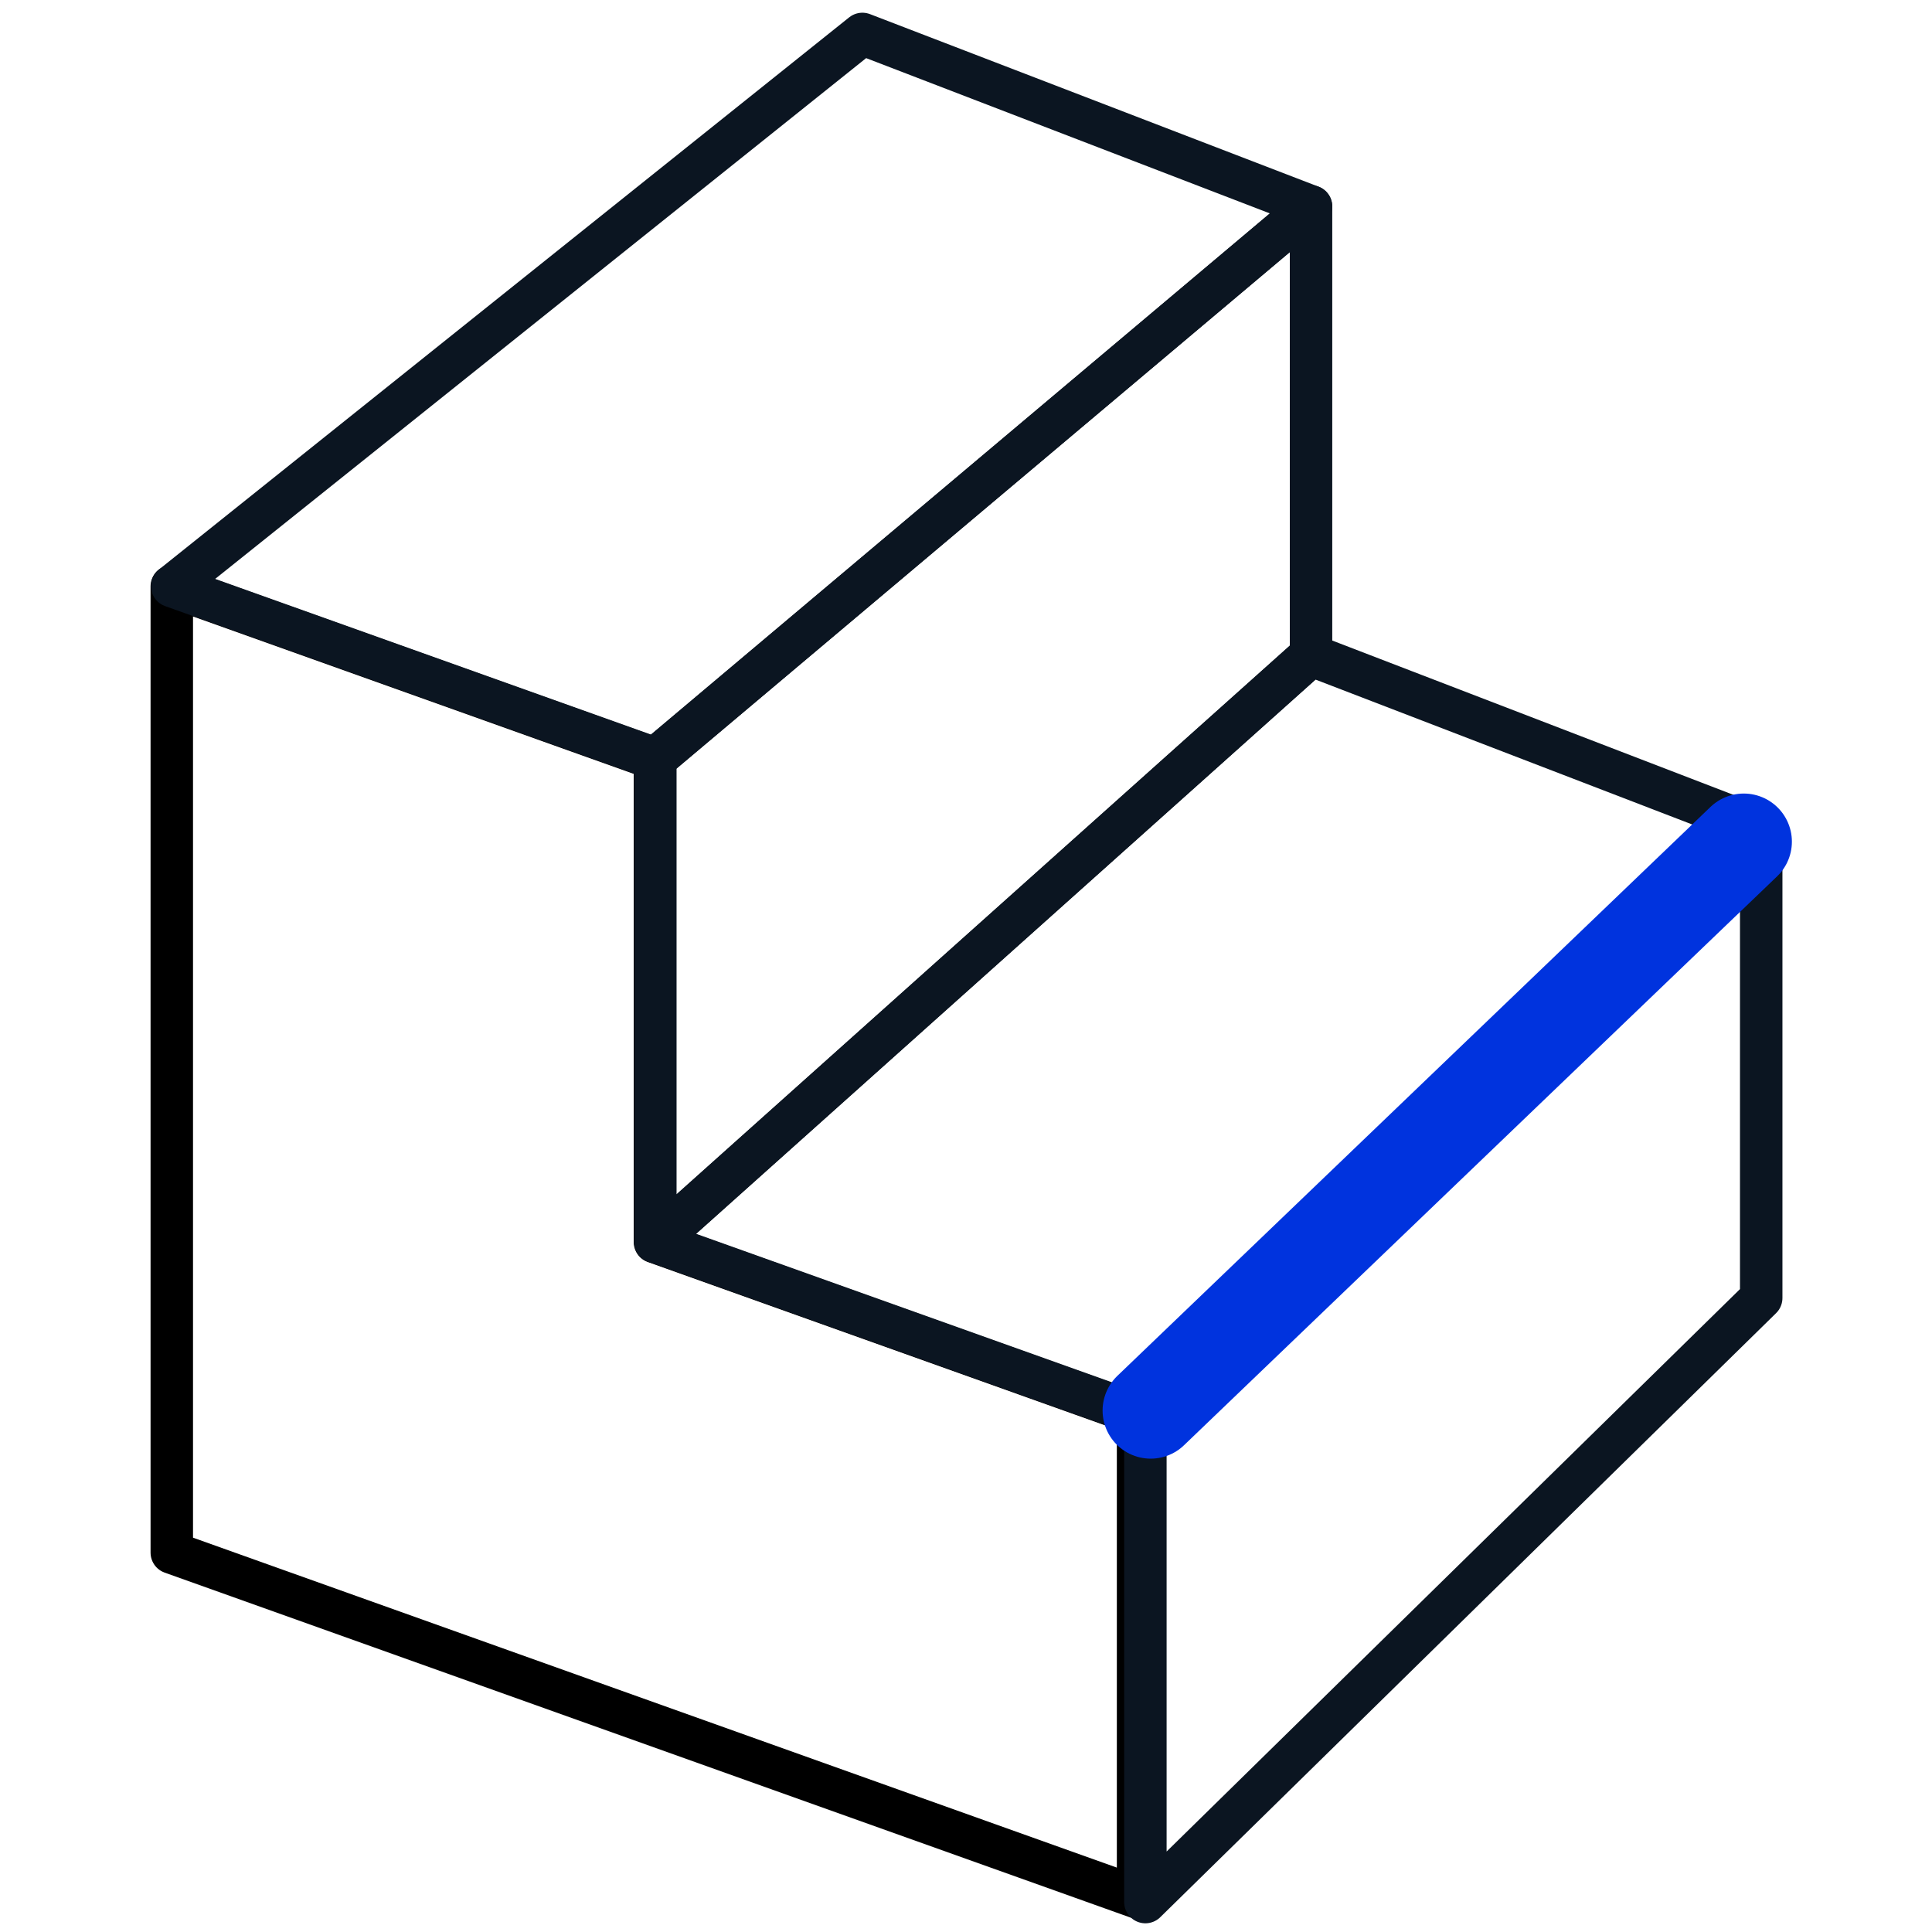
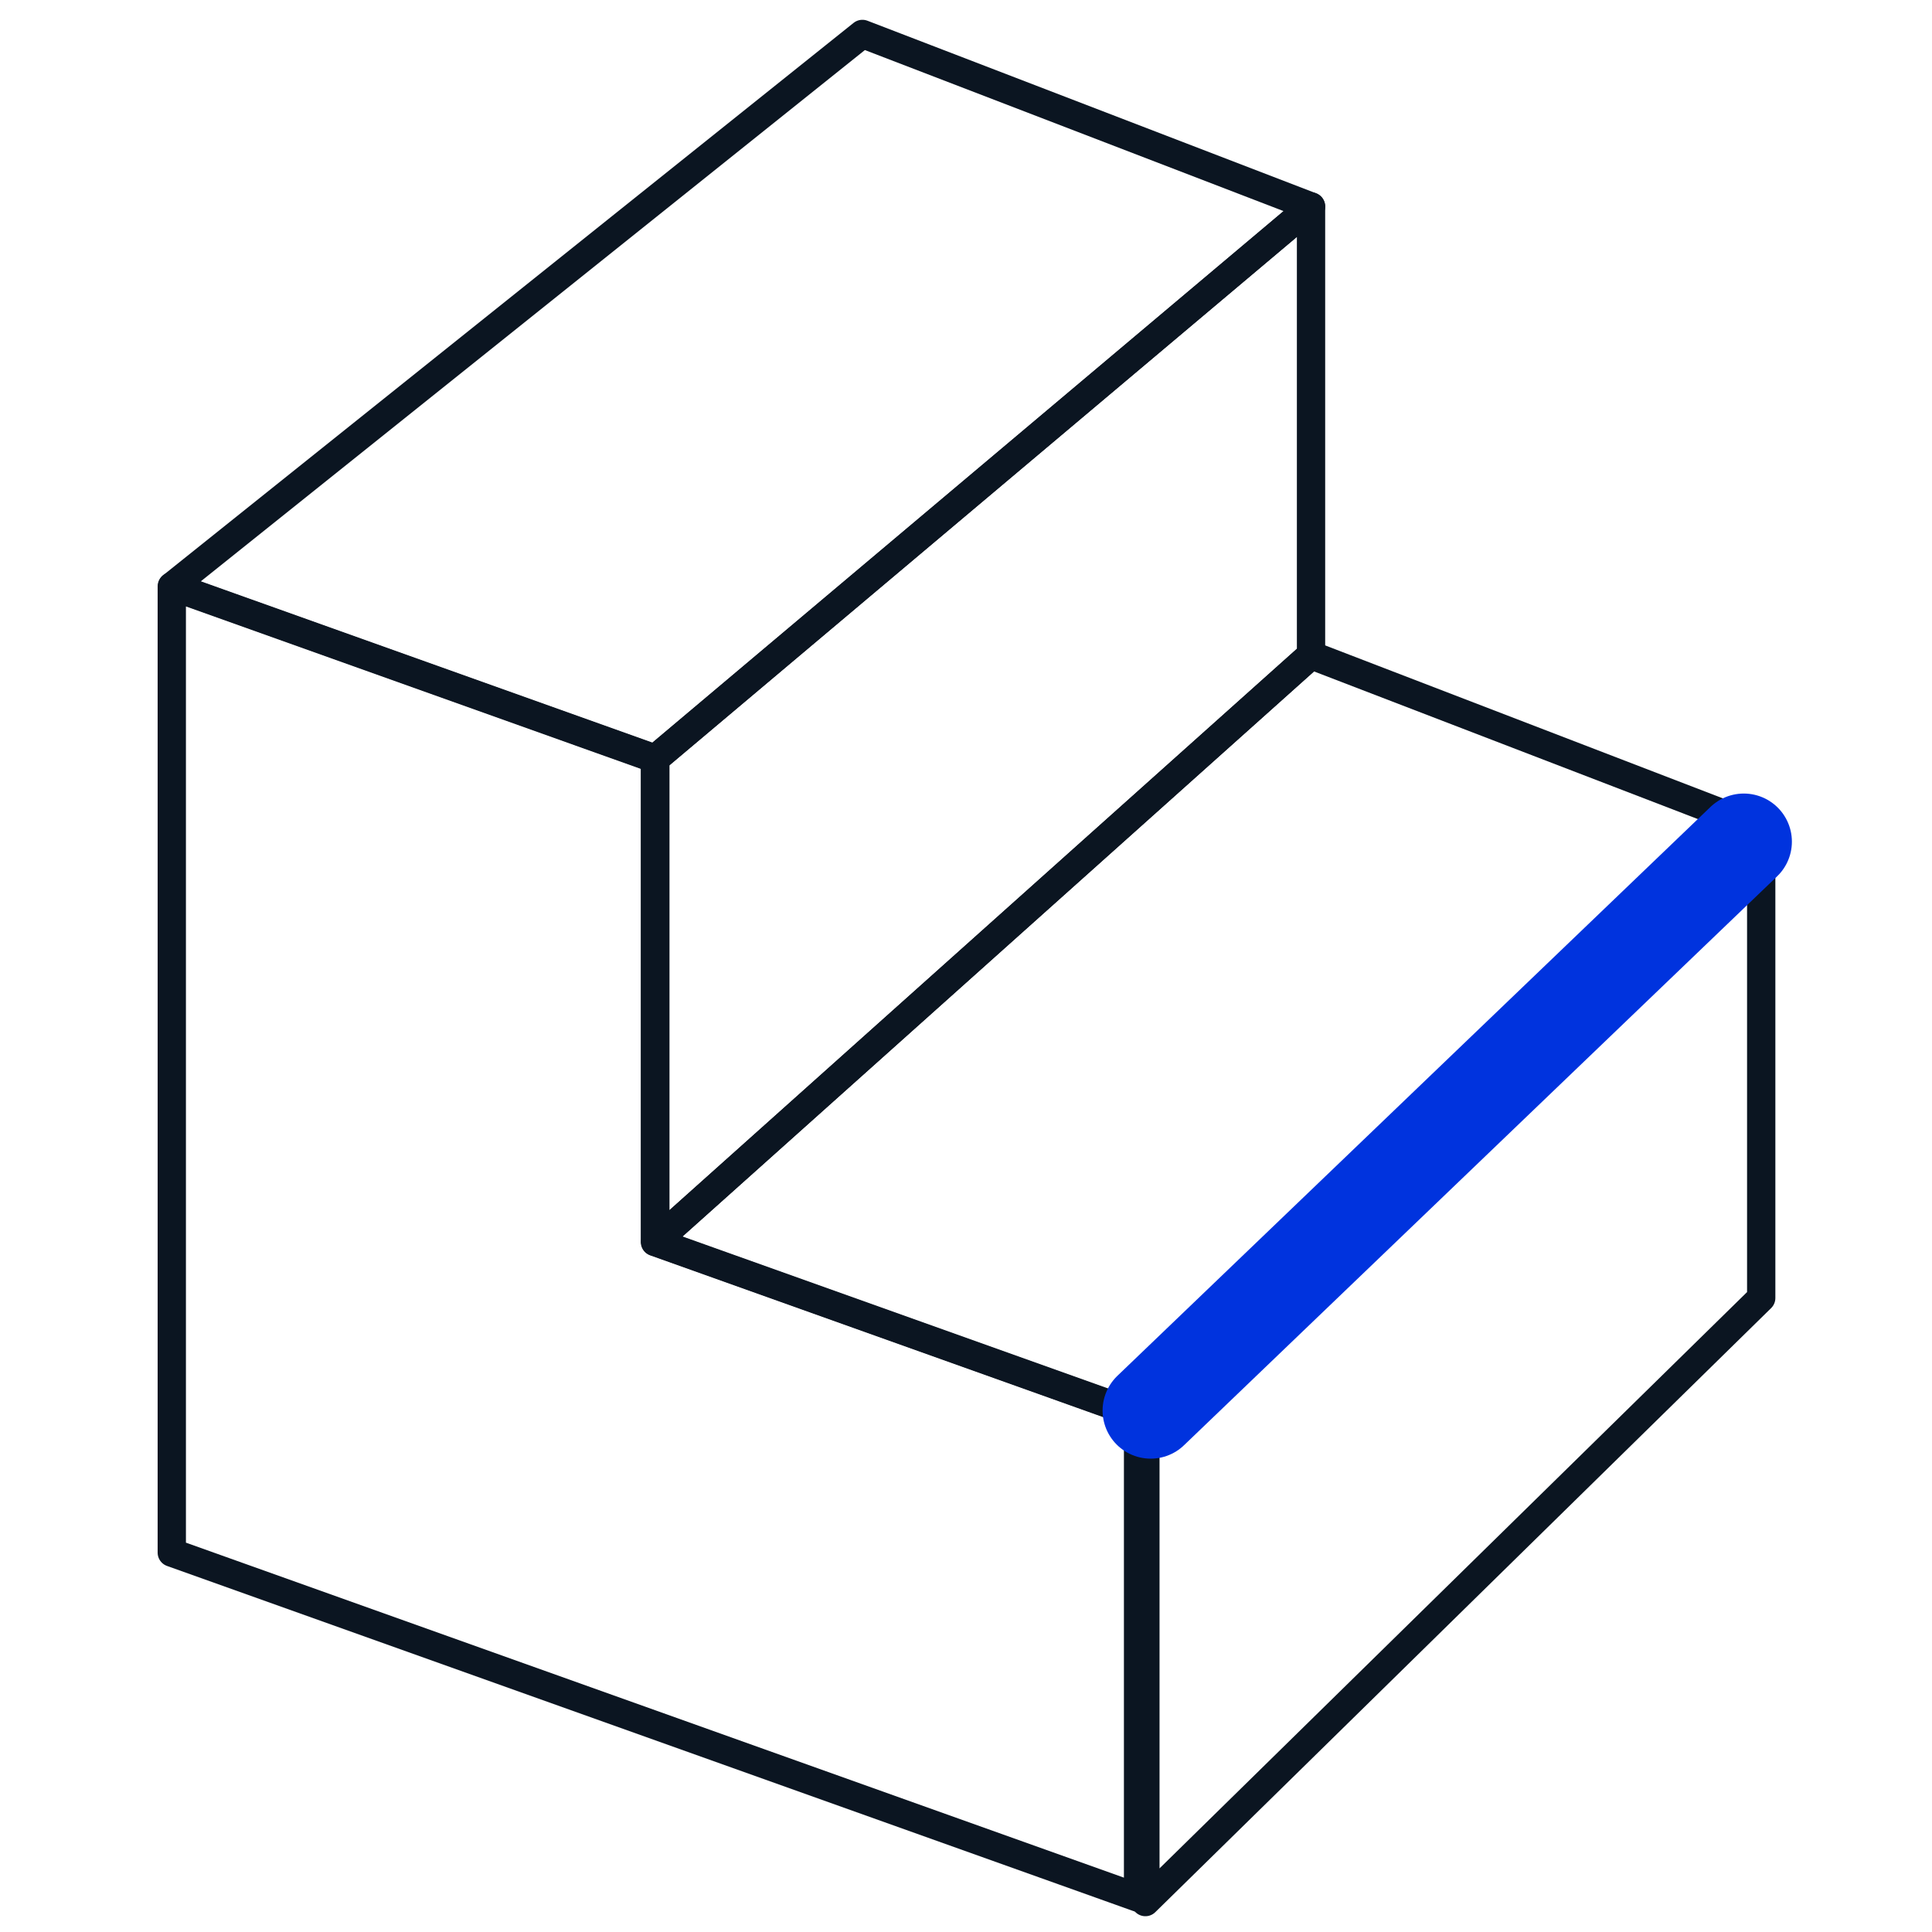
<svg xmlns="http://www.w3.org/2000/svg" xmlns:xlink="http://www.w3.org/1999/xlink" width="68.267" height="68.267" id="svg3559" version="1.1" viewBox="0 0 64 64">
  <defs id="defs3561">
    <linearGradient id="linearGradient4383">
      <stop style="stop-color:#3465a4;stop-opacity:1" offset="0" id="stop4385" />
      <stop style="stop-color:#729fcf;stop-opacity:1" offset="1" id="stop4387" />
    </linearGradient>
    <linearGradient xlink:href="#linearGradient4383" id="linearGradient4389" x1="20.244" y1="37.588" x2="17.244" y2="27.588" gradientUnits="userSpaceOnUse" gradientTransform="translate(-1.243533,-2.588112)" />
    <linearGradient xlink:href="#linearGradient4383-3" id="linearGradient4389-0" x1="27.244" y1="54.588" x2="21.244" y2="30.588" gradientUnits="userSpaceOnUse" gradientTransform="translate(-1.243533,-2.588112)" />
    <linearGradient id="linearGradient4383-3">
      <stop style="stop-color:#3465a4;stop-opacity:1" offset="0" id="stop4385-1" />
      <stop style="stop-color:#729fcf;stop-opacity:1" offset="1" id="stop4387-2" />
    </linearGradient>
    <linearGradient xlink:href="#linearGradient4393-9" id="linearGradient4399-7" x1="48.714" y1="45.586" x2="40.714" y2="24.586" gradientUnits="userSpaceOnUse" gradientTransform="translate(1.285649,1.414214)" />
    <linearGradient id="linearGradient4393-9">
      <stop style="stop-color:#204a87;stop-opacity:1" offset="0" id="stop4395-8" />
      <stop style="stop-color:#3465a4;stop-opacity:1" offset="1" id="stop4397-1" />
    </linearGradient>
  </defs>
  <g id="layer1" transform="matrix(1.143186,0,0,1.143186,-4.584252,-4.591436)">
-     <path style="fill:none;fill-opacity:1;fill-rule:nonzero;stroke:#000000;stroke-width:1.23;stroke-linejoin:round;stroke-miterlimit:4;stroke-dasharray:none;stroke-opacity:1" d="m 8.988,49.007 v -28 l 14,5 v 14 l 14,5 v 14 z" id="path4381" />
-     <path style="fill:none;fill-opacity:1;fill-rule:nonzero;stroke:#0b1521;stroke-width:1.23;stroke-linejoin:round;stroke-miterlimit:4;stroke-dasharray:none" d="M 9,21 29,5 42,10 23,26 Z" id="path4403" />
-     <path id="path69038" d="M 23,40 42,23 55,28 37,45 Z" style="fill:none;fill-opacity:1;fill-rule:nonzero;stroke:#0b1521;stroke-width:1.23;stroke-linejoin:round;stroke-miterlimit:4;stroke-dasharray:none" />
-     <path id="path69040" d="M 23,40 V 26 L 42,10 v 13 z" style="fill:none;fill-opacity:1;fill-rule:nonzero;stroke:#0b1521;stroke-width:1.23;stroke-linejoin:round;stroke-miterlimit:4;stroke-dasharray:none" />
-     <path id="path69040-5" d="M 37.2,59.133 V 44.718 L 55.045,28.243 V 41.629 Z" style="fill:none;fill-opacity:1;fill-rule:nonzero;stroke:#0b1521;stroke-width:1.23;stroke-linejoin:round;stroke-miterlimit:4;stroke-dasharray:none" />
+     <path style="fill:none;fill-opacity:1;fill-rule:nonzero;stroke:#0b1521;stroke-width:0.82;stroke-linejoin:round;stroke-miterlimit:4;stroke-dasharray:none;stroke-opacity:1" d="m 8.988,49.007 v -28 l 14,5 v 14 l 14,5 v 14 z" id="path4381" />
+     <path style="fill:none;fill-opacity:1;fill-rule:nonzero;stroke:#0b1521;stroke-width:0.82;stroke-linejoin:round;stroke-miterlimit:4;stroke-dasharray:none" d="M 9,21 29,5 42,10 23,26 Z" id="path4403" />
+     <path id="path69038" d="M 23,40 42,23 55,28 37,45 Z" style="fill:none;fill-opacity:1;fill-rule:nonzero;stroke:#0b1521;stroke-width:0.82;stroke-linejoin:round;stroke-miterlimit:4;stroke-dasharray:none" />
+     <path id="path69040" d="M 23,40 V 26 L 42,10 v 13 z" style="fill:none;fill-opacity:1;fill-rule:nonzero;stroke:#0b1521;stroke-width:0.82;stroke-linejoin:round;stroke-miterlimit:4;stroke-dasharray:none" />
+     <path id="path69040-5" d="M 37.2,59.133 V 44.718 L 55.045,28.243 V 41.629 Z" style="fill:none;fill-opacity:1;fill-rule:nonzero;stroke:#0b1521;stroke-width:0.82;stroke-linejoin:round;stroke-miterlimit:4;stroke-dasharray:none" />
    <path style="fill:none;stroke:#0033de;stroke-width:2.788;stroke-linejoin:round;stroke-dasharray:none;stroke-opacity:1" d="M 37.354,44.89 54.54,28.405 Z" id="path1" />
  </g>
  <g id="layer2" style="display:none;opacity:0.588">
    <path id="path68967" d="M 9,35 V 49" style="fill:#ef2929;fill-rule:evenodd;stroke:#ef2929;stroke-width:1px;stroke-linecap:butt;stroke-linejoin:miter;stroke-opacity:1" />
    <path id="path68971" d="M 9,35 37,45" style="fill:#ef2929;fill-rule:evenodd;stroke:#ef2929;stroke-width:1px;stroke-linecap:butt;stroke-linejoin:miter;stroke-opacity:1" />
    <path style="fill:#ef2929;fill-rule:evenodd;stroke:#ef2929;stroke-width:1px;stroke-linecap:butt;stroke-linejoin:miter;stroke-opacity:1" d="M 55,28 V 41" id="path68973" />
    <path style="fill:#ef2929;fill-rule:evenodd;stroke:#ef2929;stroke-width:1px;stroke-linecap:butt;stroke-linejoin:miter;stroke-opacity:1" d="M 37,45 55,28" id="path68977" />
    <path id="path68983" d="M 23,40 V 26" style="fill:#ef2929;fill-rule:evenodd;stroke:#ef2929;stroke-width:1px;stroke-linecap:butt;stroke-linejoin:miter;stroke-opacity:1" />
    <path id="path68985" d="m 29,5 13,5" style="fill:#ef2929;fill-rule:evenodd;stroke:#ef2929;stroke-width:1px;stroke-linecap:butt;stroke-linejoin:miter;stroke-opacity:1" />
    <path style="fill:#ef2929;fill-rule:evenodd;stroke:#ef2929;stroke-width:1px;stroke-linecap:butt;stroke-linejoin:miter;stroke-opacity:1" d="M 23,26 42,10" id="path68989" />
    <path style="fill:#ef2929;fill-rule:evenodd;stroke:#ef2929;stroke-width:1px;stroke-linecap:butt;stroke-linejoin:miter;stroke-opacity:1" d="M 19,13 29,5" id="path68993" />
    <path style="fill:#ef2929;fill-rule:evenodd;stroke:#ef2929;stroke-width:1px;stroke-linecap:butt;stroke-linejoin:miter;stroke-opacity:1" d="m 55,15 -9,8" id="path68997" />
    <path id="path69030" d="M 42,23 V 10" style="fill:#ef2929;fill-rule:evenodd;stroke:#ef2929;stroke-width:1px;stroke-linecap:butt;stroke-linejoin:miter;stroke-opacity:1" />
    <path style="fill:#ef2929;fill-rule:evenodd;stroke:#ef2929;stroke-width:1px;stroke-linecap:butt;stroke-linejoin:miter;stroke-opacity:1" d="m 42,23 14,5" id="path69034" />
    <path id="path69036" d="M 23,40 42,23" style="fill:#ef2929;fill-rule:evenodd;stroke:#ef2929;stroke-width:1px;stroke-linecap:butt;stroke-linejoin:miter;stroke-opacity:1" />
  </g>
</svg>
